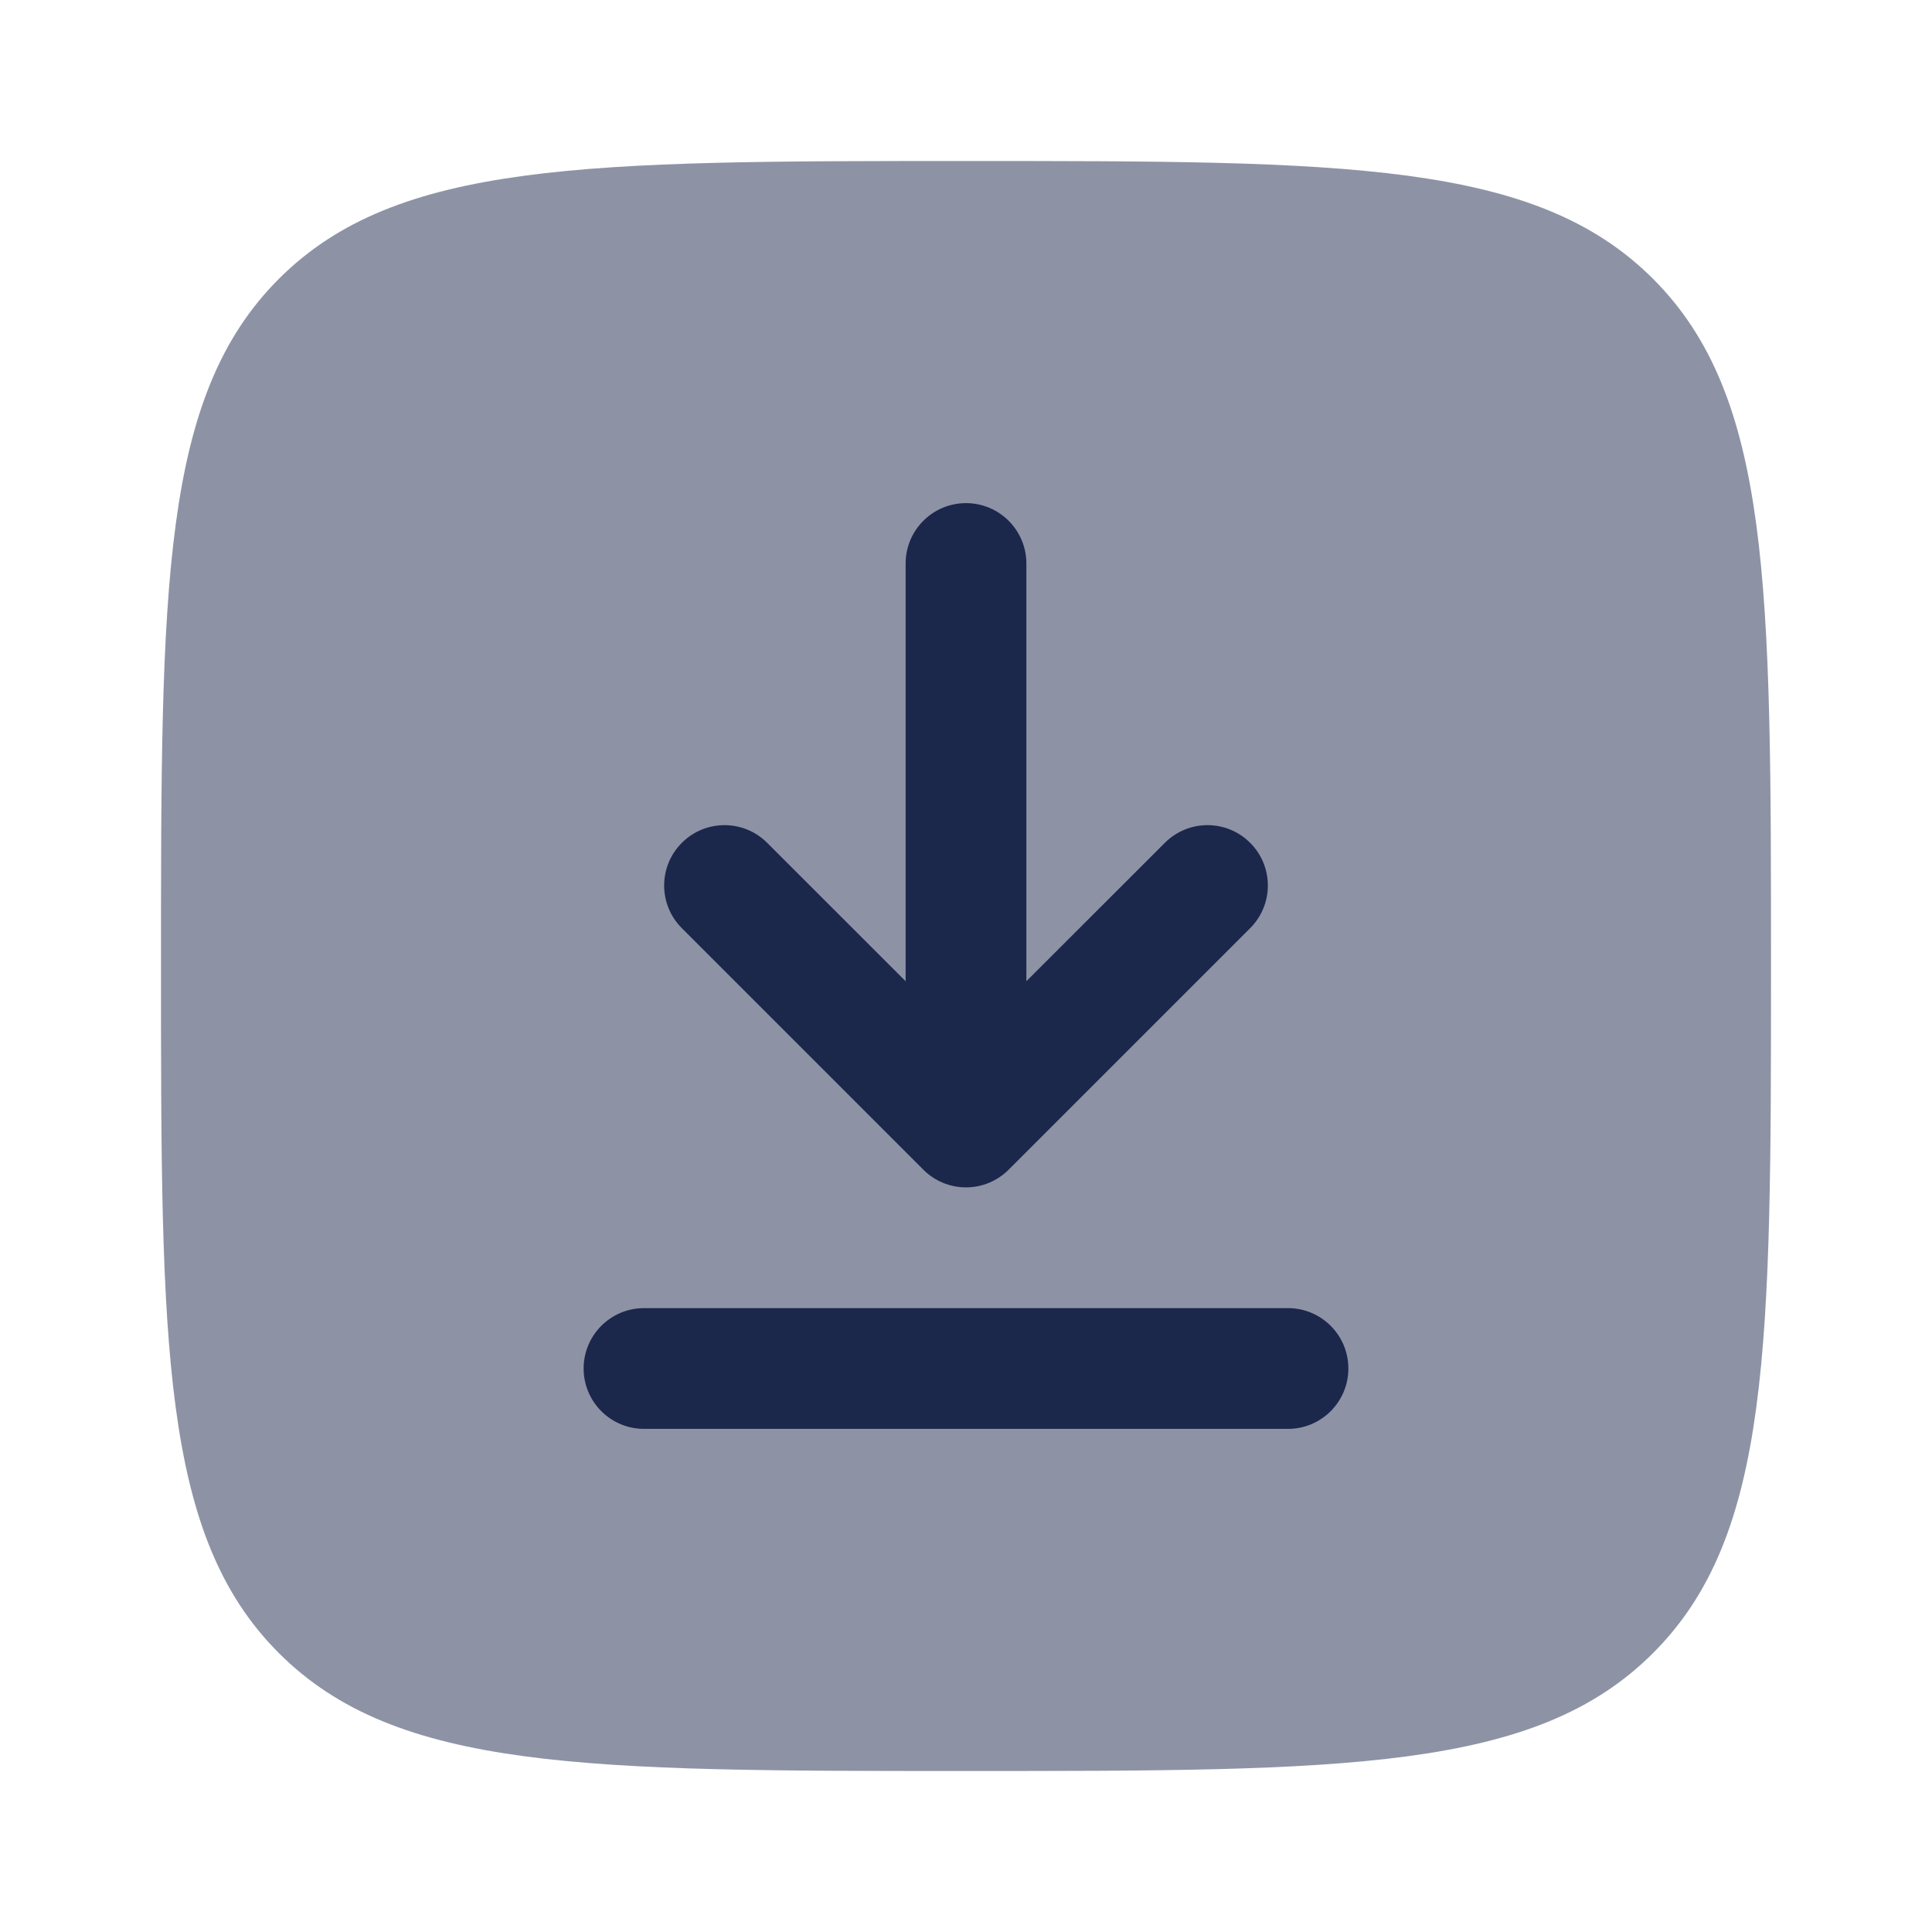
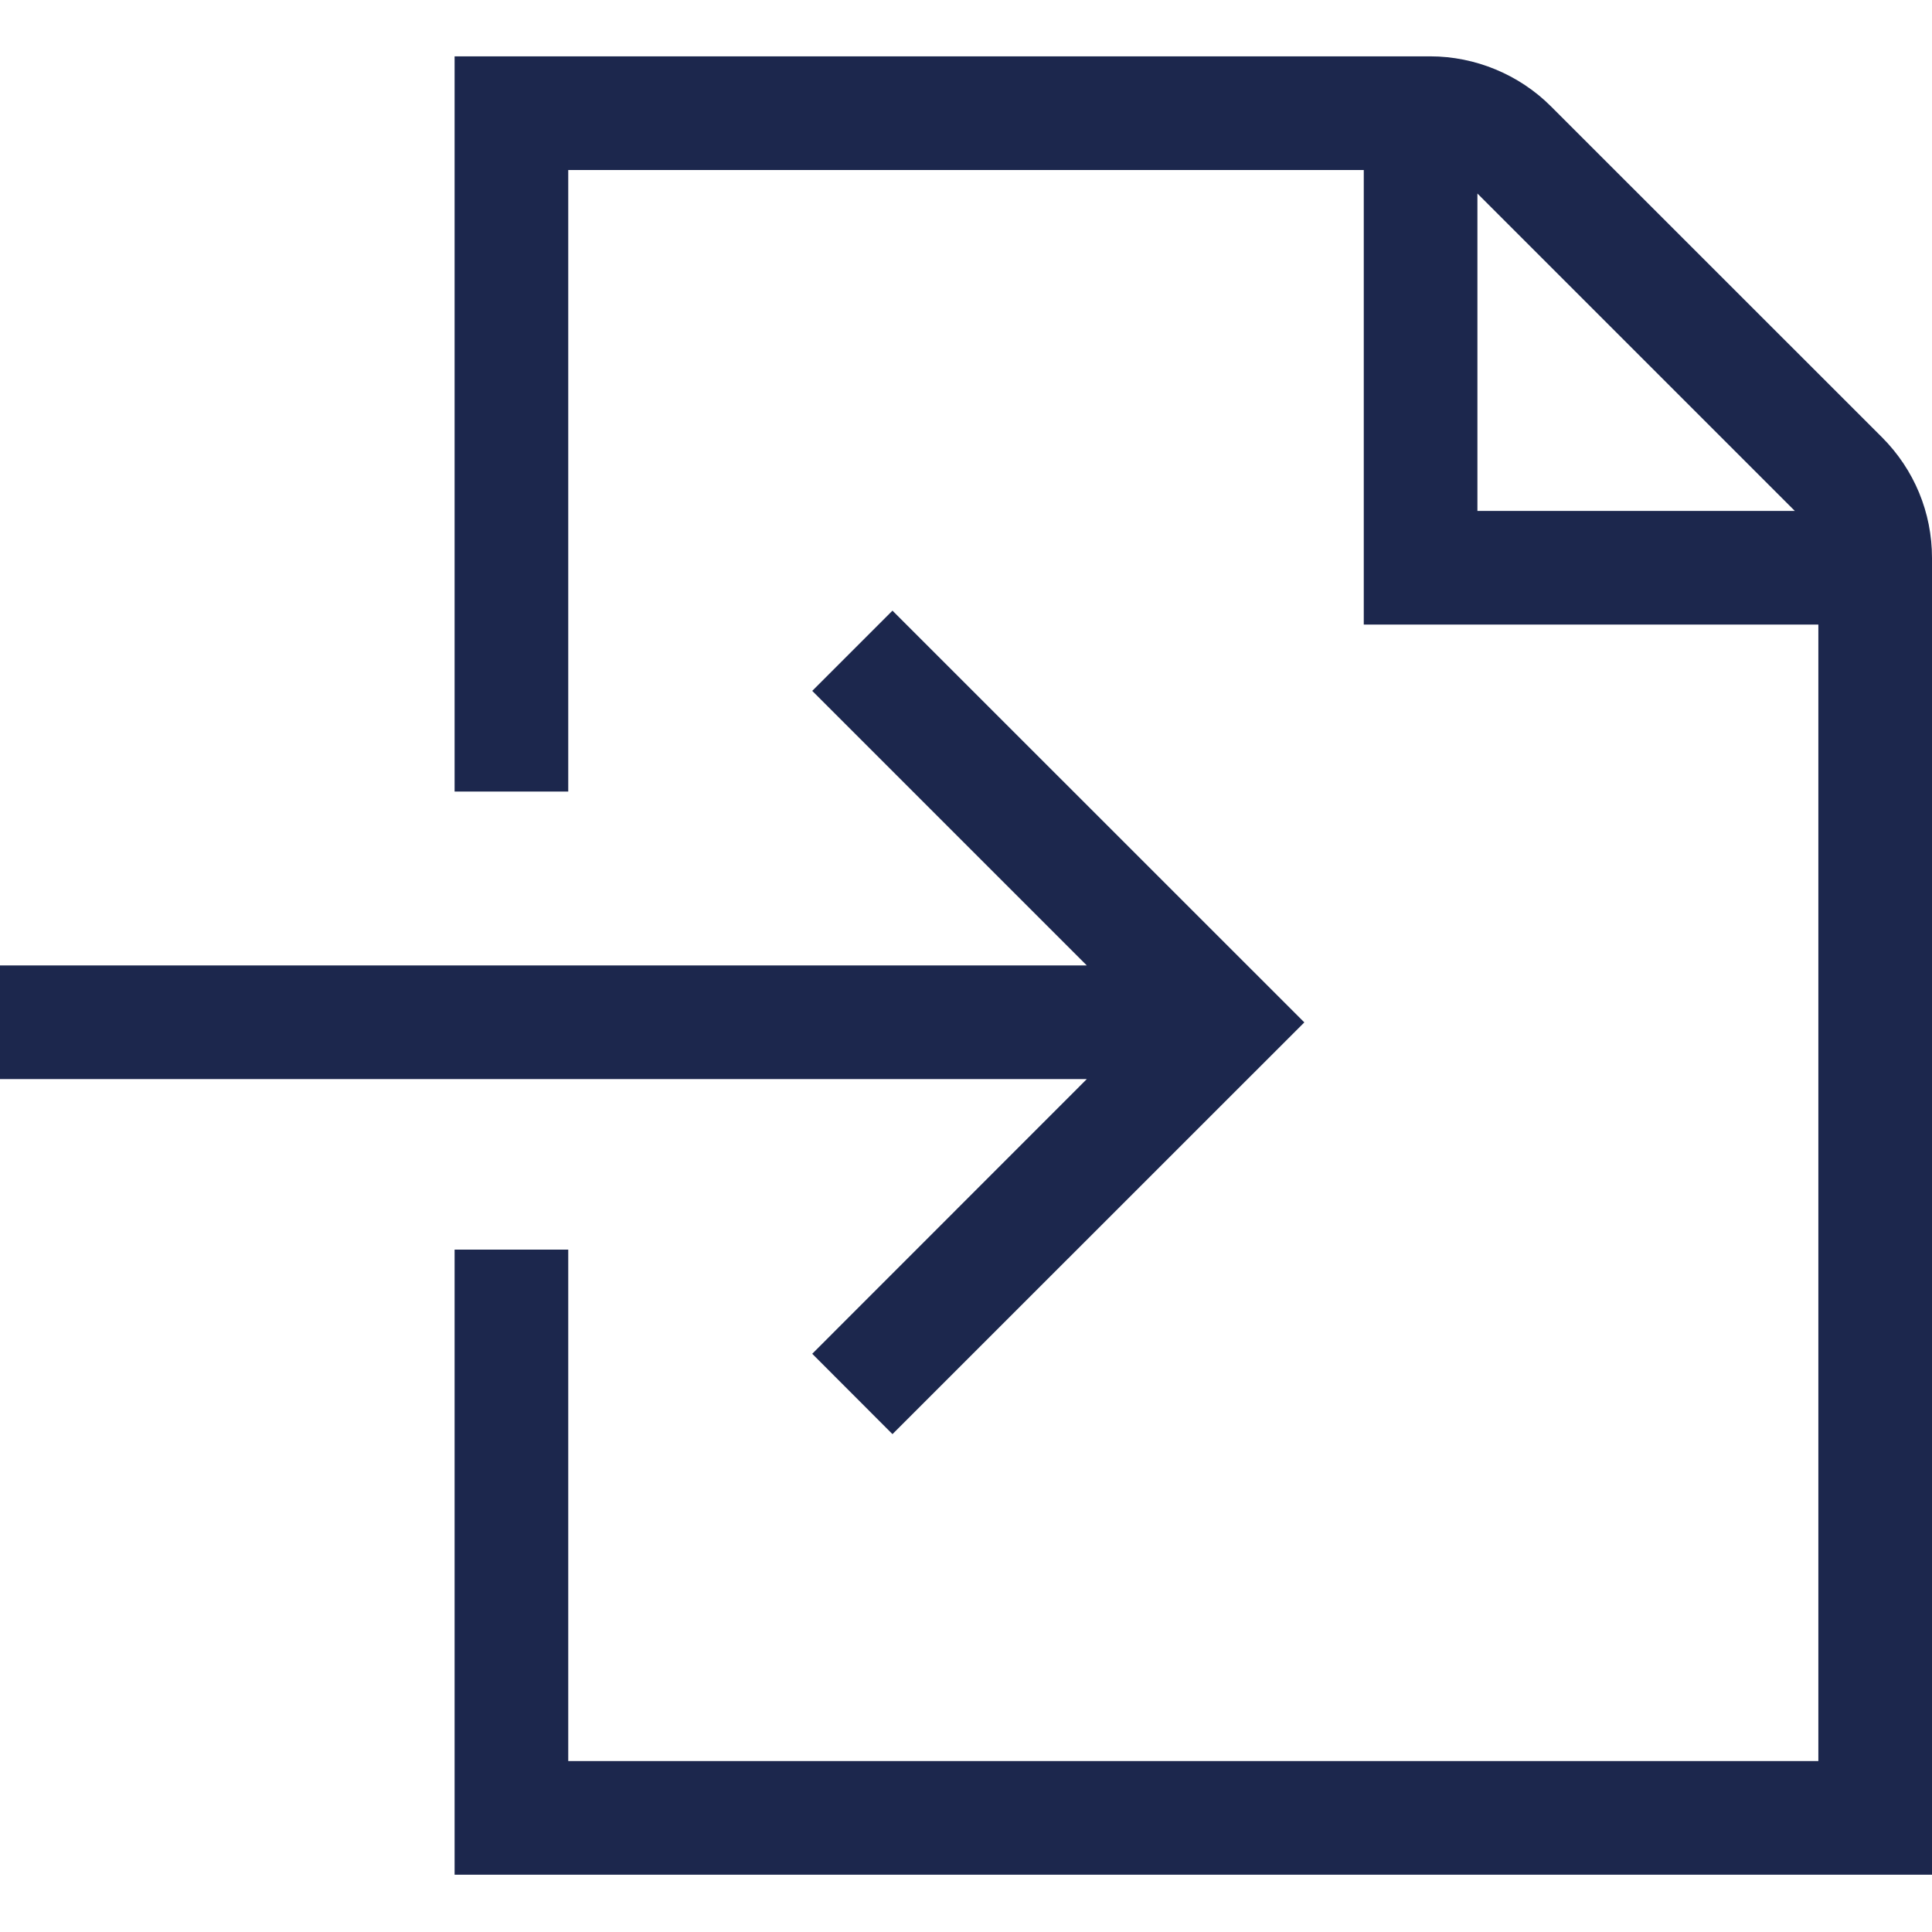
- <svg xmlns="http://www.w3.org/2000/svg" width="800px" height="800px" viewBox="0 0 24 24" fill="none">
-   <path opacity="0.5" d="M2 12C2 7.286 2 4.929 3.464 3.464C4.929 2 7.286 2 12 2C16.714 2 19.071 2 20.535 3.464C22 4.929 22 7.286 22 12C22 16.714 22 19.071 20.535 20.535C19.071 22 16.714 22 12 22C7.286 22 4.929 22 3.464 20.535C2 19.071 2 16.714 2 12Z" fill="#1C274C" />
-   <path d="M12.75 7C12.75 6.586 12.414 6.25 12 6.25C11.586 6.25 11.25 6.586 11.25 7L11.25 12.189L9.53 10.47C9.237 10.177 8.763 10.177 8.47 10.47C8.177 10.763 8.177 11.237 8.47 11.53L11.47 14.53C11.61 14.671 11.801 14.75 12 14.75C12.199 14.75 12.39 14.671 12.53 14.53L15.53 11.53C15.823 11.237 15.823 10.763 15.53 10.47C15.237 10.177 14.763 10.177 14.47 10.47L12.75 12.189V7Z" fill="#1C274C" />
-   <path d="M8 16.25C7.586 16.25 7.25 16.586 7.25 17C7.25 17.414 7.586 17.75 8 17.75H16C16.414 17.75 16.75 17.414 16.75 17C16.75 16.586 16.414 16.25 16 16.25H8Z" fill="#1C274C" />
+ <svg xmlns="http://www.w3.org/2000/svg" fill="#1C274D" width="64px" height="64px" viewBox="0 0 1920 1920">
+   <g id="SVGRepo_bgCarrier" stroke-width="0" />
+   <g id="SVGRepo_tracerCarrier" stroke-linecap="round" stroke-linejoin="round" />
+   <g id="SVGRepo_iconCarrier">
+     <path d="m807.186 686.592 272.864 272.864H0v112.94h1080.05l-272.864 272.978 79.736 79.849 409.296-409.183-409.296-409.184-79.736 79.736ZM1870.419 434.69l-329.221-329.11C1509.688 74.07 1465.979 56 1421.48 56H451.773v730.612h112.94V168.941h790.584v451.762h451.762v1129.405H564.714v-508.233h-112.94v621.173H1920V554.52c0-45.176-17.619-87.754-49.58-119.83Zm-402.181-242.37 315.443 315.442h-315.443V192.319Z" fill-rule="evenodd" />
+   </g>
</svg>
